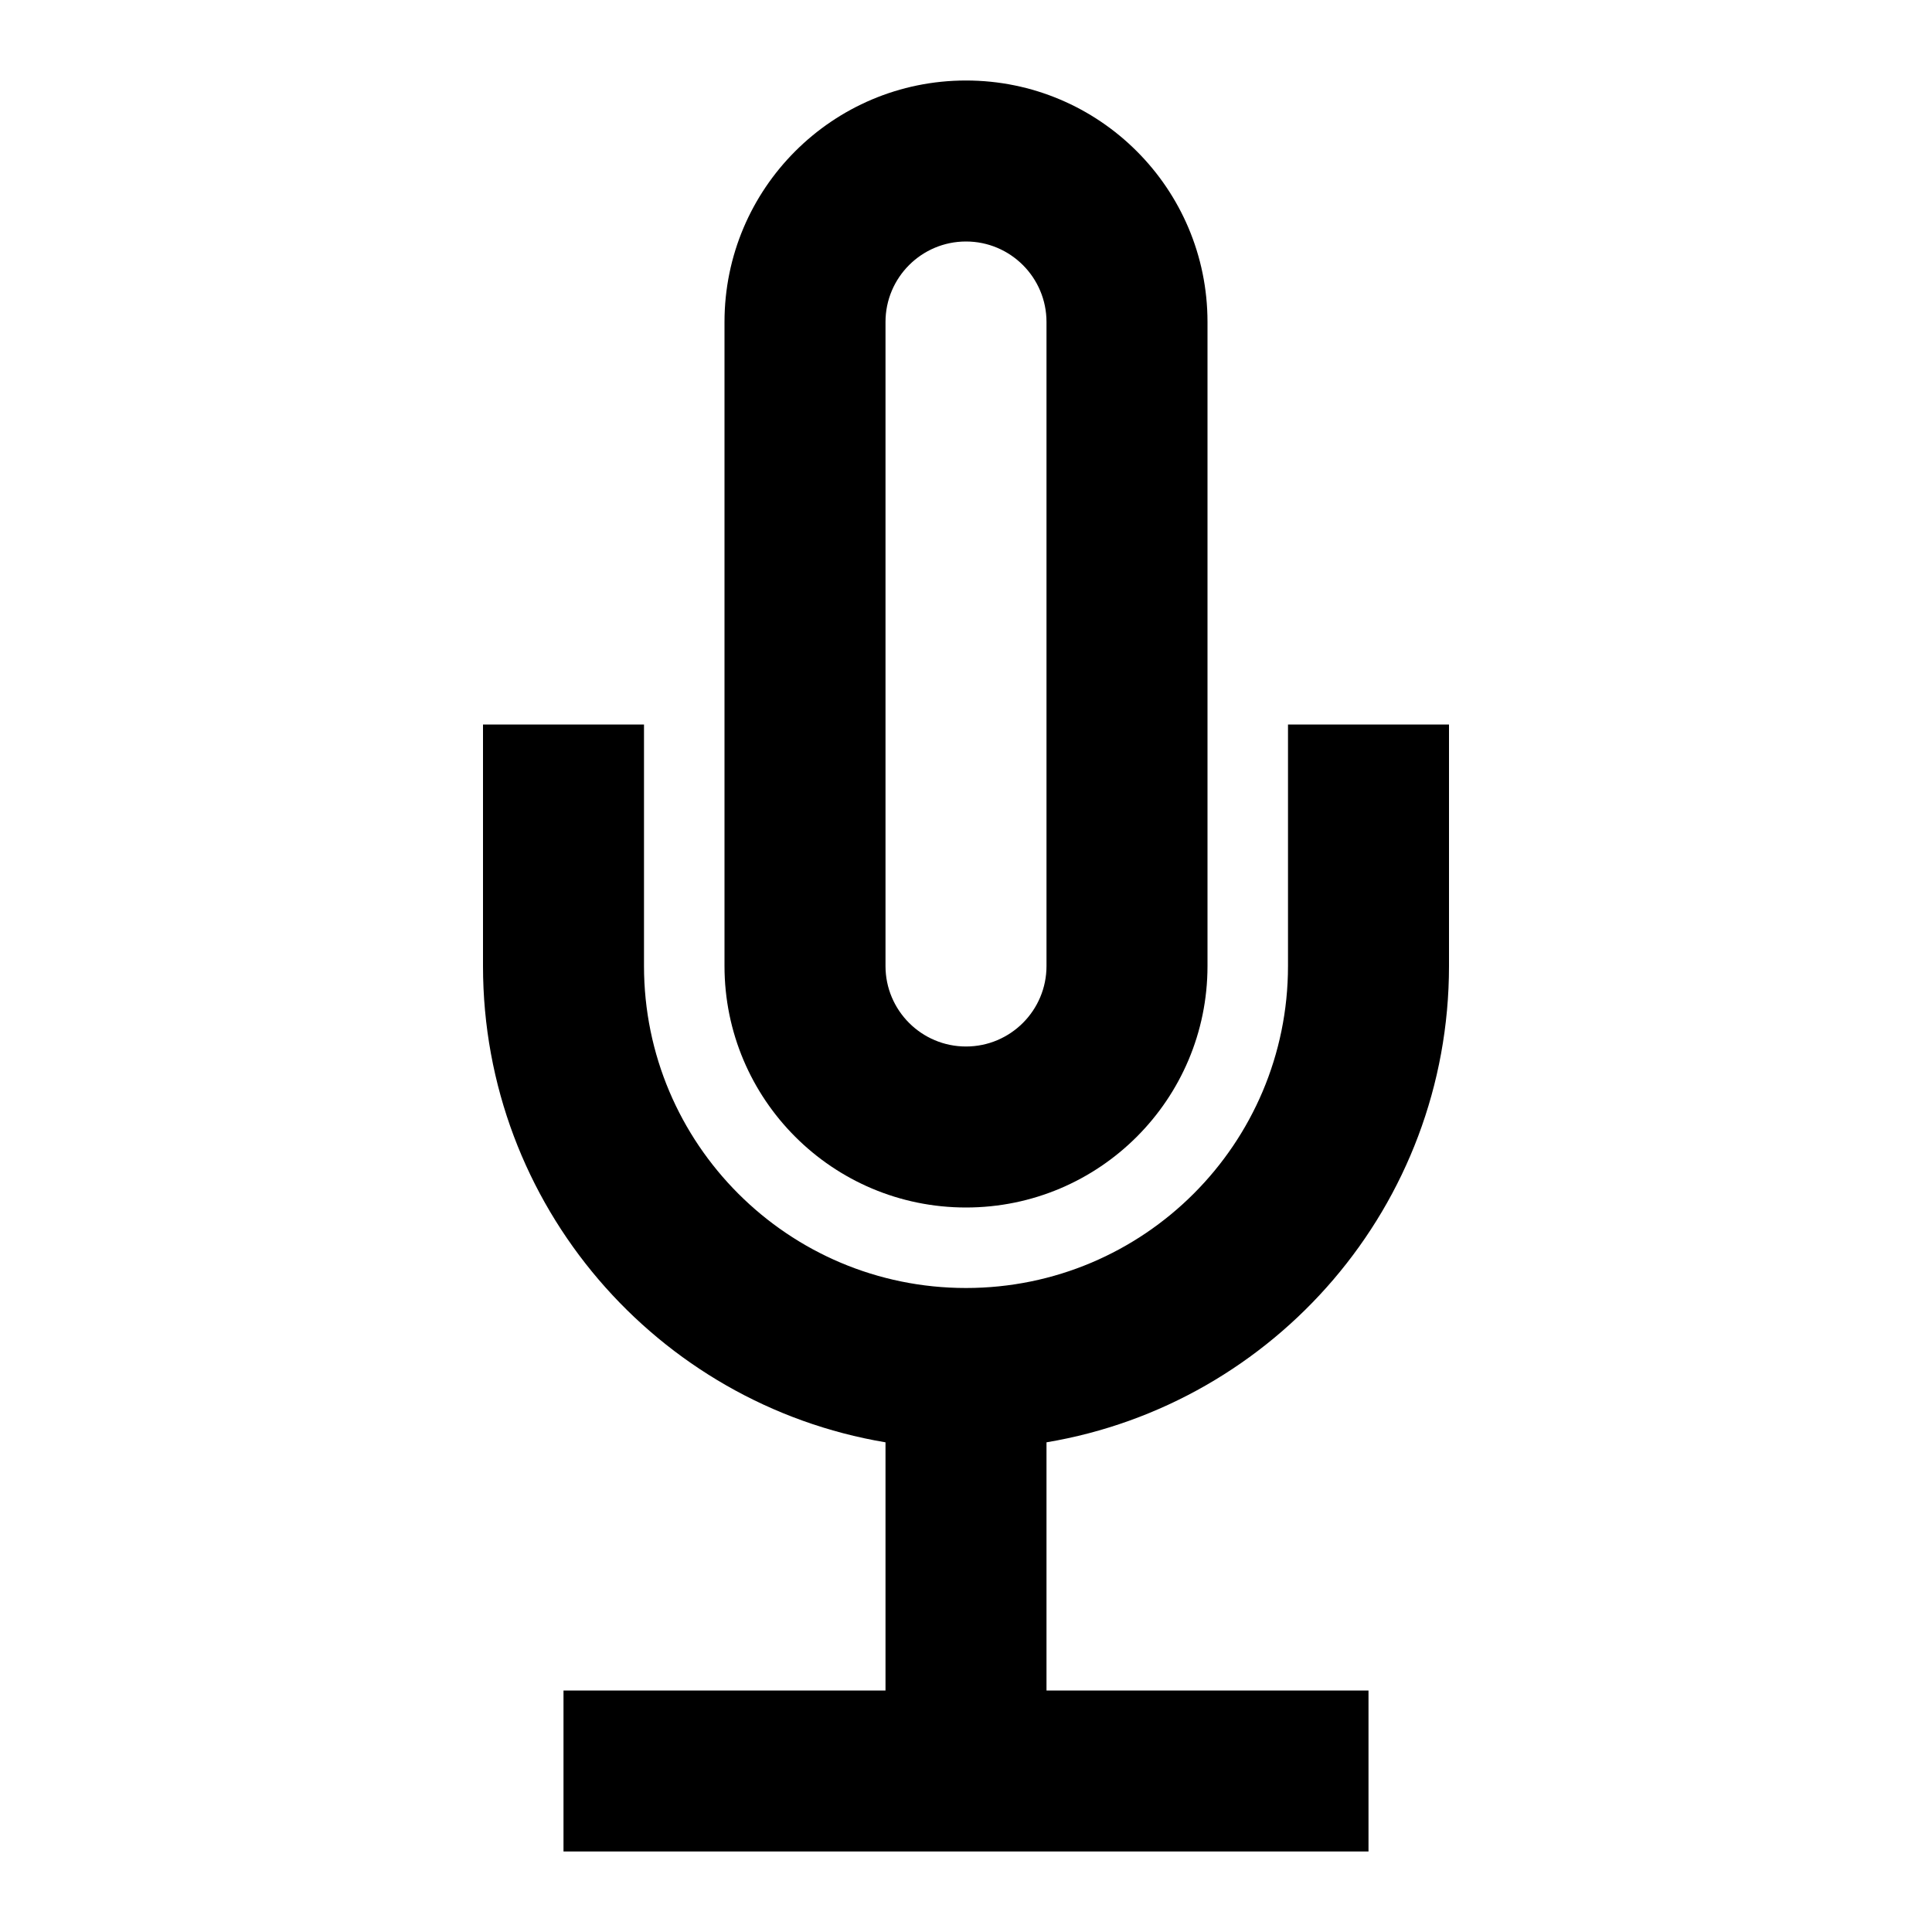
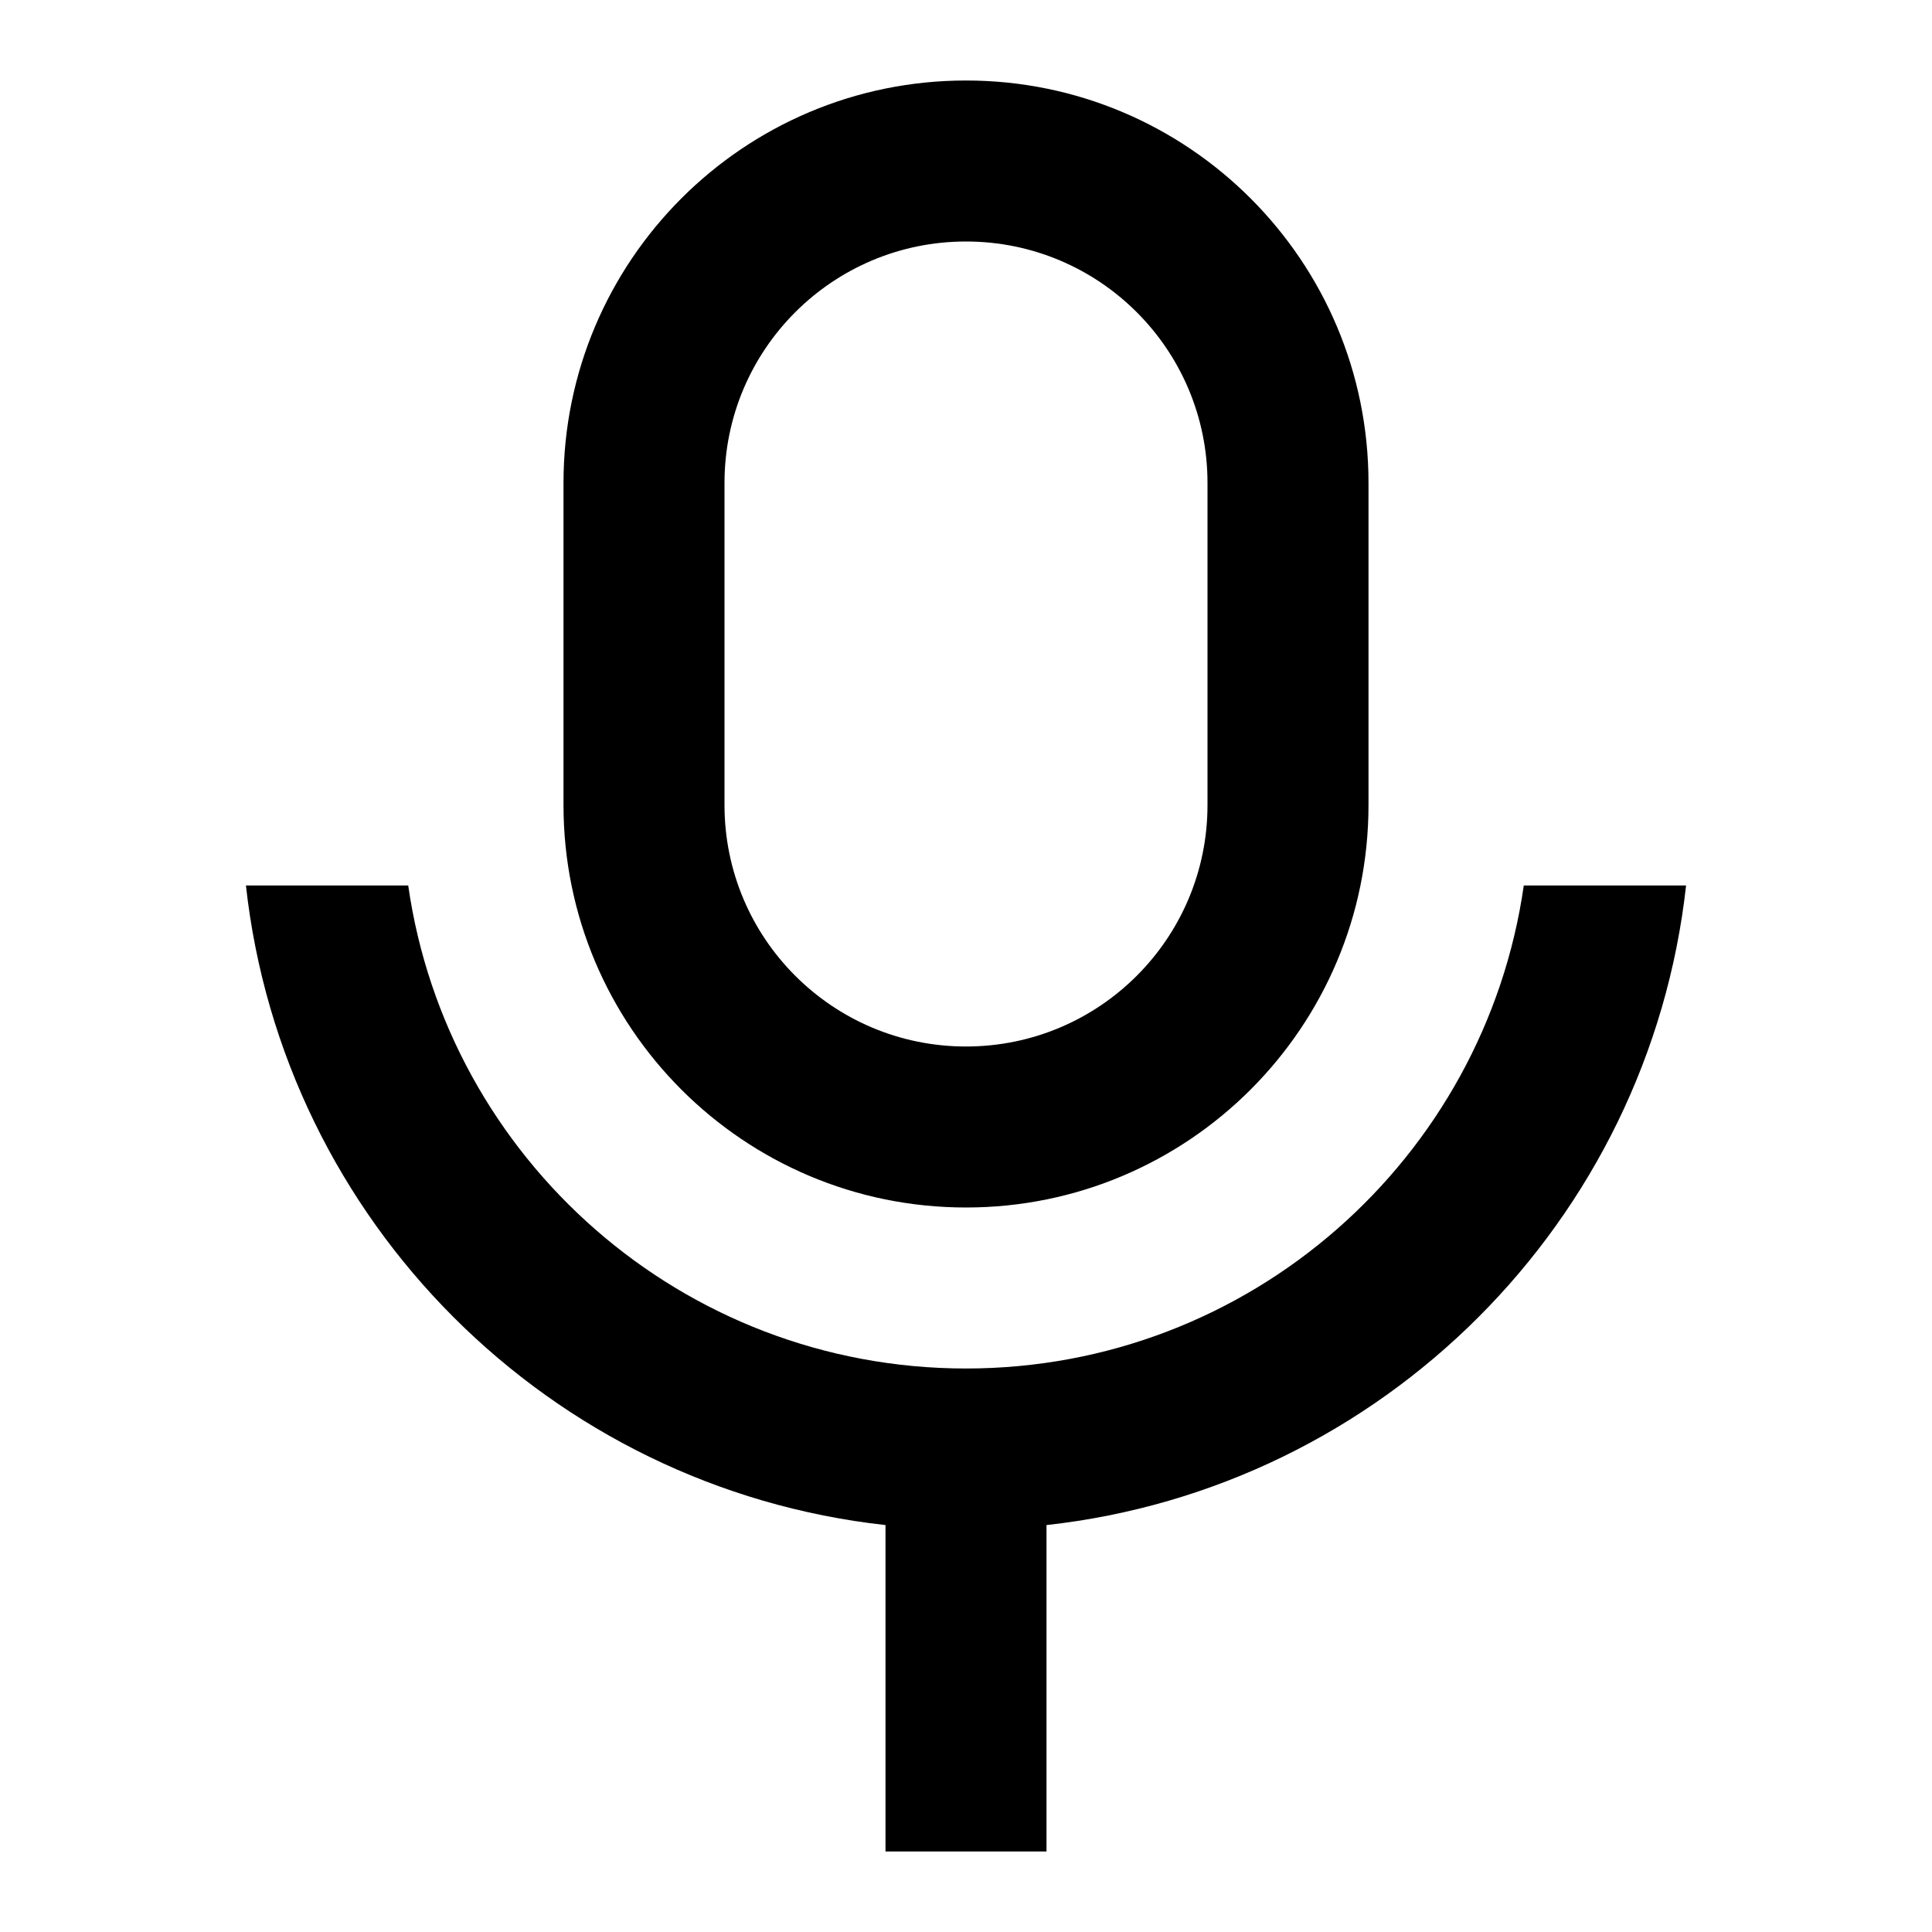
- <svg xmlns="http://www.w3.org/2000/svg" width="24" height="24" viewBox="0 0 24 24" fill="none">
-   <path fill-rule="evenodd" clip-rule="evenodd" d="M9 4C9 2.343 10.343 1 12 1C13.657 1 15 2.343 15 4V12C15 13.657 13.657 15 12 15C10.343 15 9 13.657 9 12V4ZM13 4V12C13 12.552 12.552 13 12 13C11.448 13 11 12.552 11 12V4C11 3.448 11.448 3 12 3C12.552 3 13 3.448 13 4Z" fill="currentColor" />
-   <path d="M18 12C18 14.973 15.838 17.441 13 17.917V21H17V23H7V21H11V17.917C8.162 17.441 6 14.973 6 12V9H8V12C8 14.209 9.791 16 12 16C14.209 16 16 14.209 16 12V9H18V12Z" fill="currentColor" />
+ <svg xmlns="http://www.w3.org/2000/svg" viewBox="0 0 24 24">
+   <path d="M12 3C10.343 3 9 4.343 9 6V10C9 11.657 10.343 13 12 13C13.657 13 15 11.657 15 10V6C15 4.343 13.657 3 12 3ZM12 1C14.761 1 17 3.239 17 6V10C17 12.761 14.761 15 12 15C9.238 15 7 12.761 7 10V6C7 3.239 9.238 1 12 1ZM3.055 11H5.071C5.556 14.392 8.473 17 12 17C15.526 17 18.444 14.392 18.929 11H20.945C20.484 15.172 17.171 18.484 13 18.945V23H11V18.945C6.828 18.484 3.516 15.172 3.055 11Z" />
</svg>
